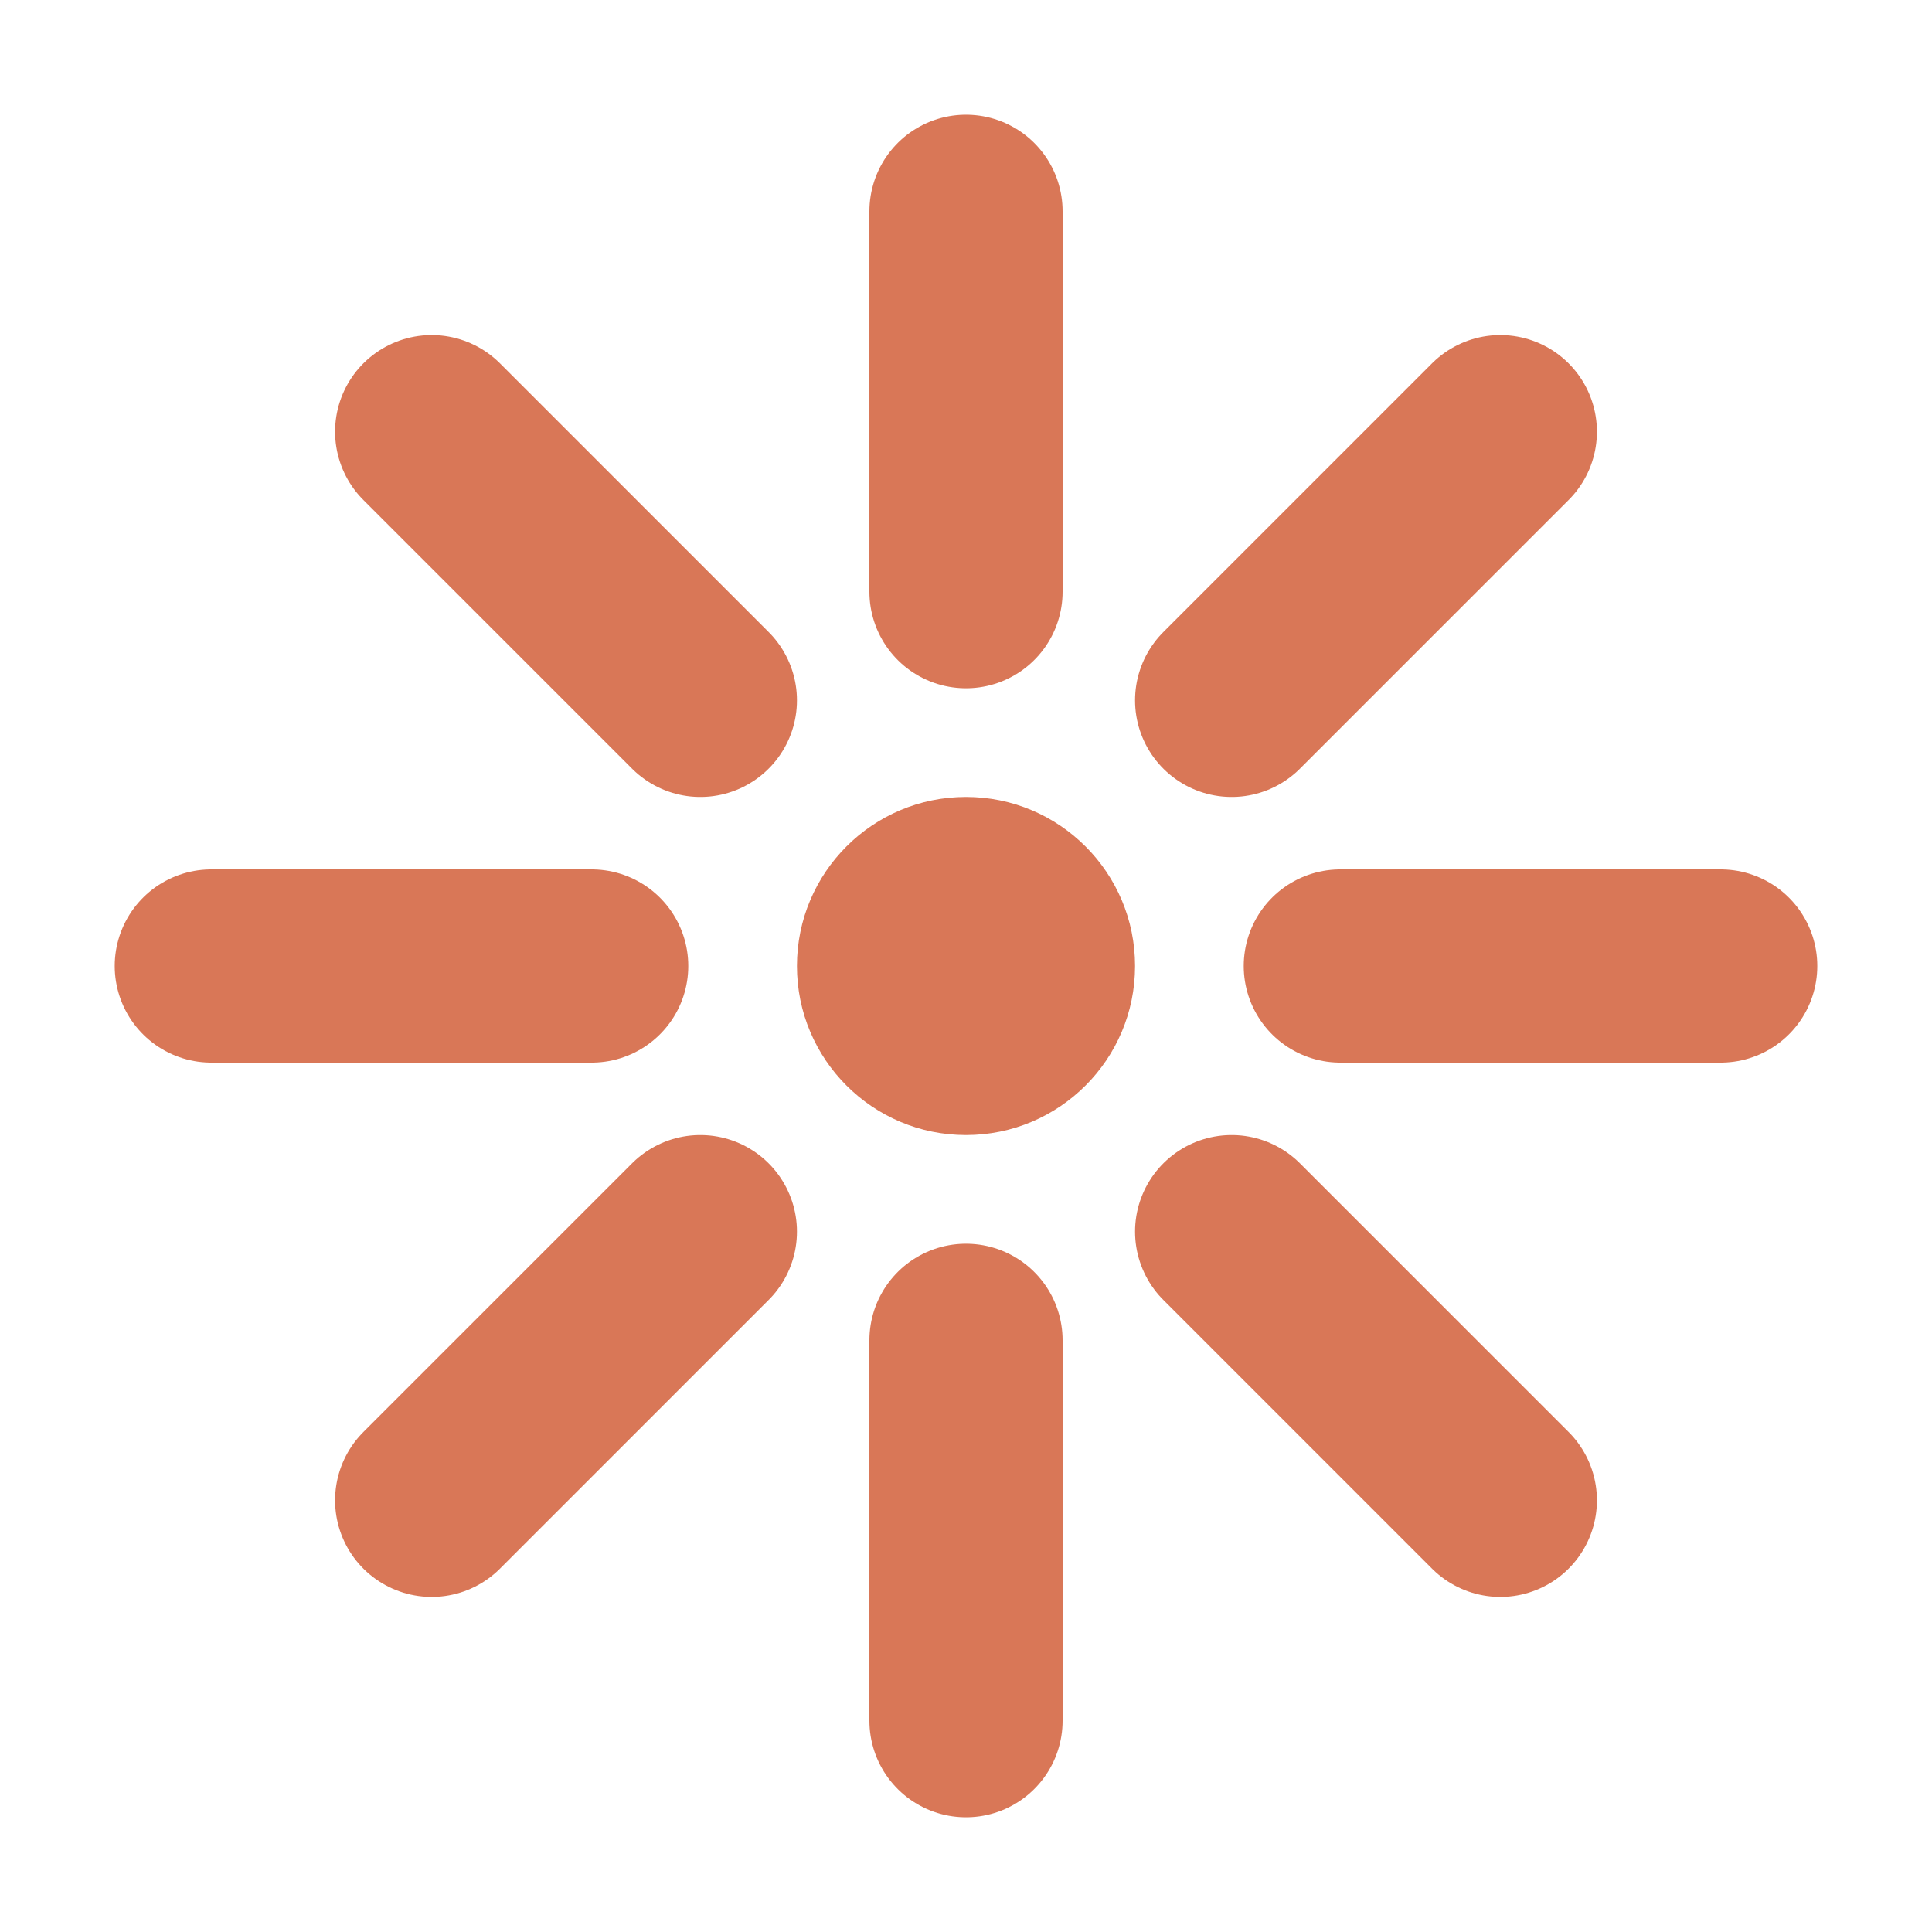
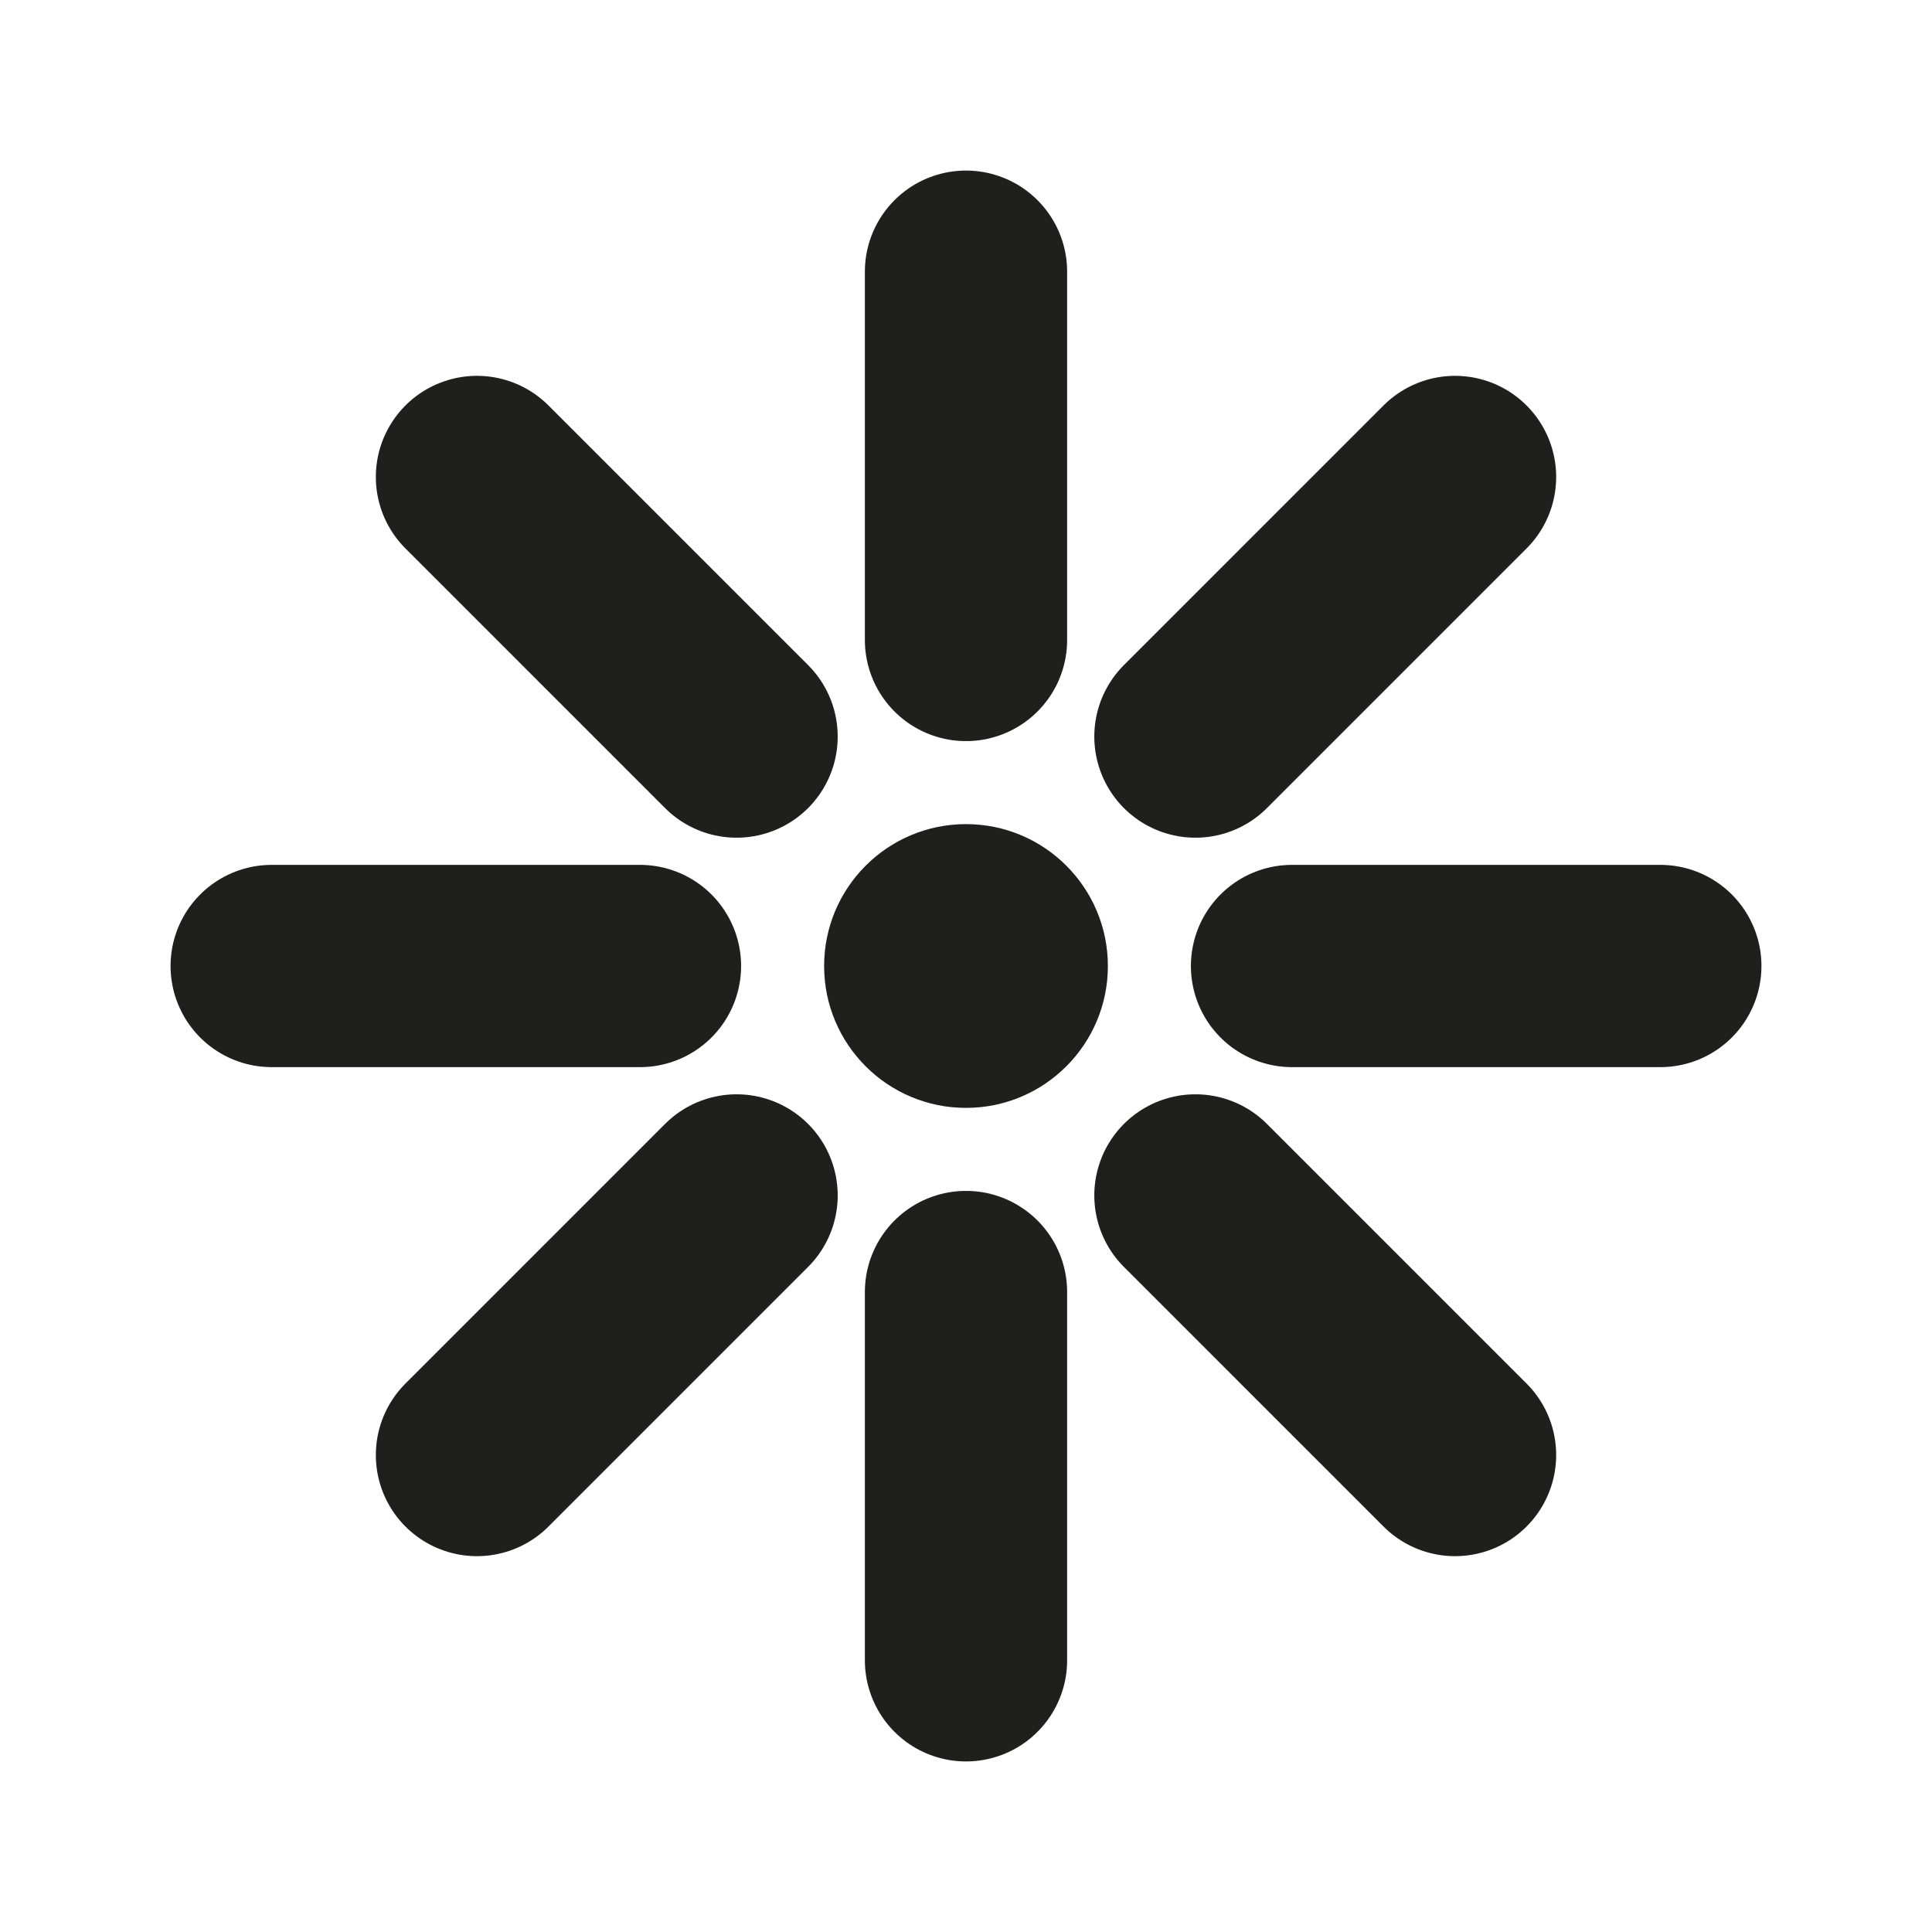
- <svg xmlns="http://www.w3.org/2000/svg" viewBox="0 0 32 32" role="img" aria-label="Claude-inspired spark">
-   <g fill="none" stroke="#D97757" stroke-width="3.2" stroke-linecap="round">
-     <path d="M16 3.5v6.3" />
-     <path d="M16 22.2v6.3" />
-     <path d="M3.5 16h6.3" />
-     <path d="M22.2 16h6.3" />
-     <path d="M7.15 7.15l4.45 4.45" />
-     <path d="M20.4 20.4l4.45 4.45" />
-     <path d="M24.85 7.15L20.4 11.6" />
-     <path d="M11.6 20.4l-4.45 4.45" />
+ <svg xmlns="http://www.w3.org/2000/svg" viewBox="0 0 32 32" role="img" aria-label="Claude spark">
+   <g fill="none" stroke="#1F1F1D" stroke-width="3.35" stroke-linecap="round">
+     <path d="M16 4.5v6.1" />
+     <path d="M16 21.4v6.1" />
+     <path d="M4.5 16h6.1" />
+     <path d="M21.4 16h6.1" />
+     <path d="M7.9 7.9l4.3 4.3" />
+     <path d="M19.8 19.8l4.3 4.3" />
+     <path d="M24.1 7.9l-4.3 4.3" />
+     <path d="M12.2 19.8l-4.3 4.3" />
  </g>
-   <circle cx="16" cy="16" r="2.8" fill="#D97757" />
+   <circle cx="16" cy="16" r="2.35" fill="#1F1F1D" />
</svg>
